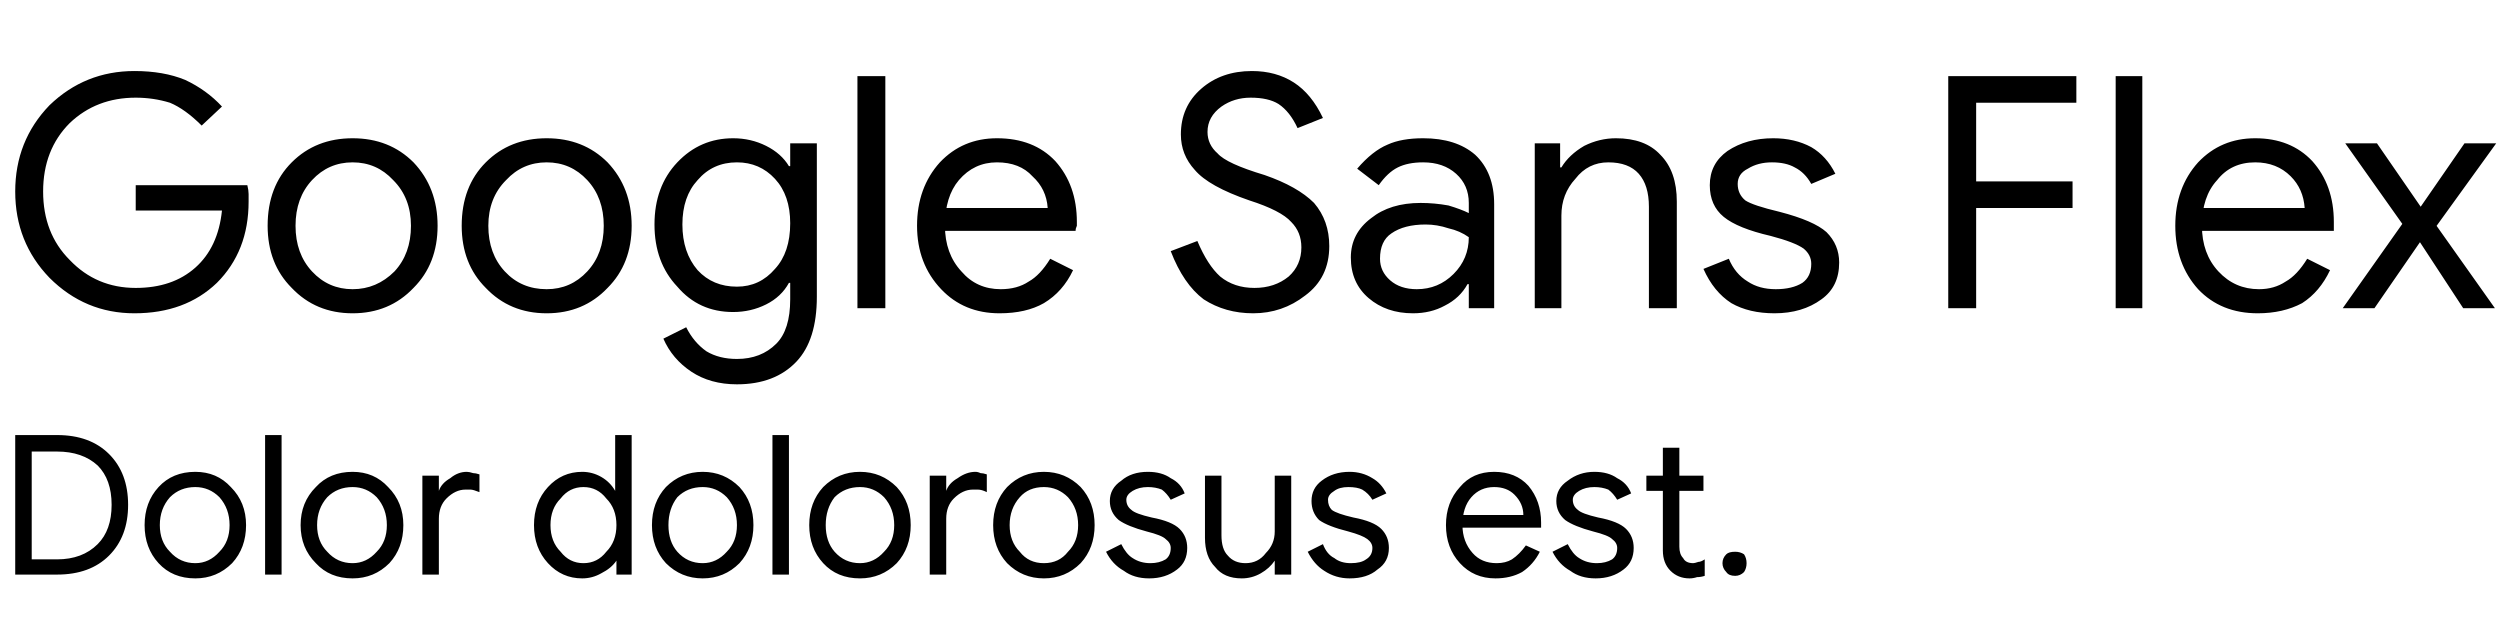
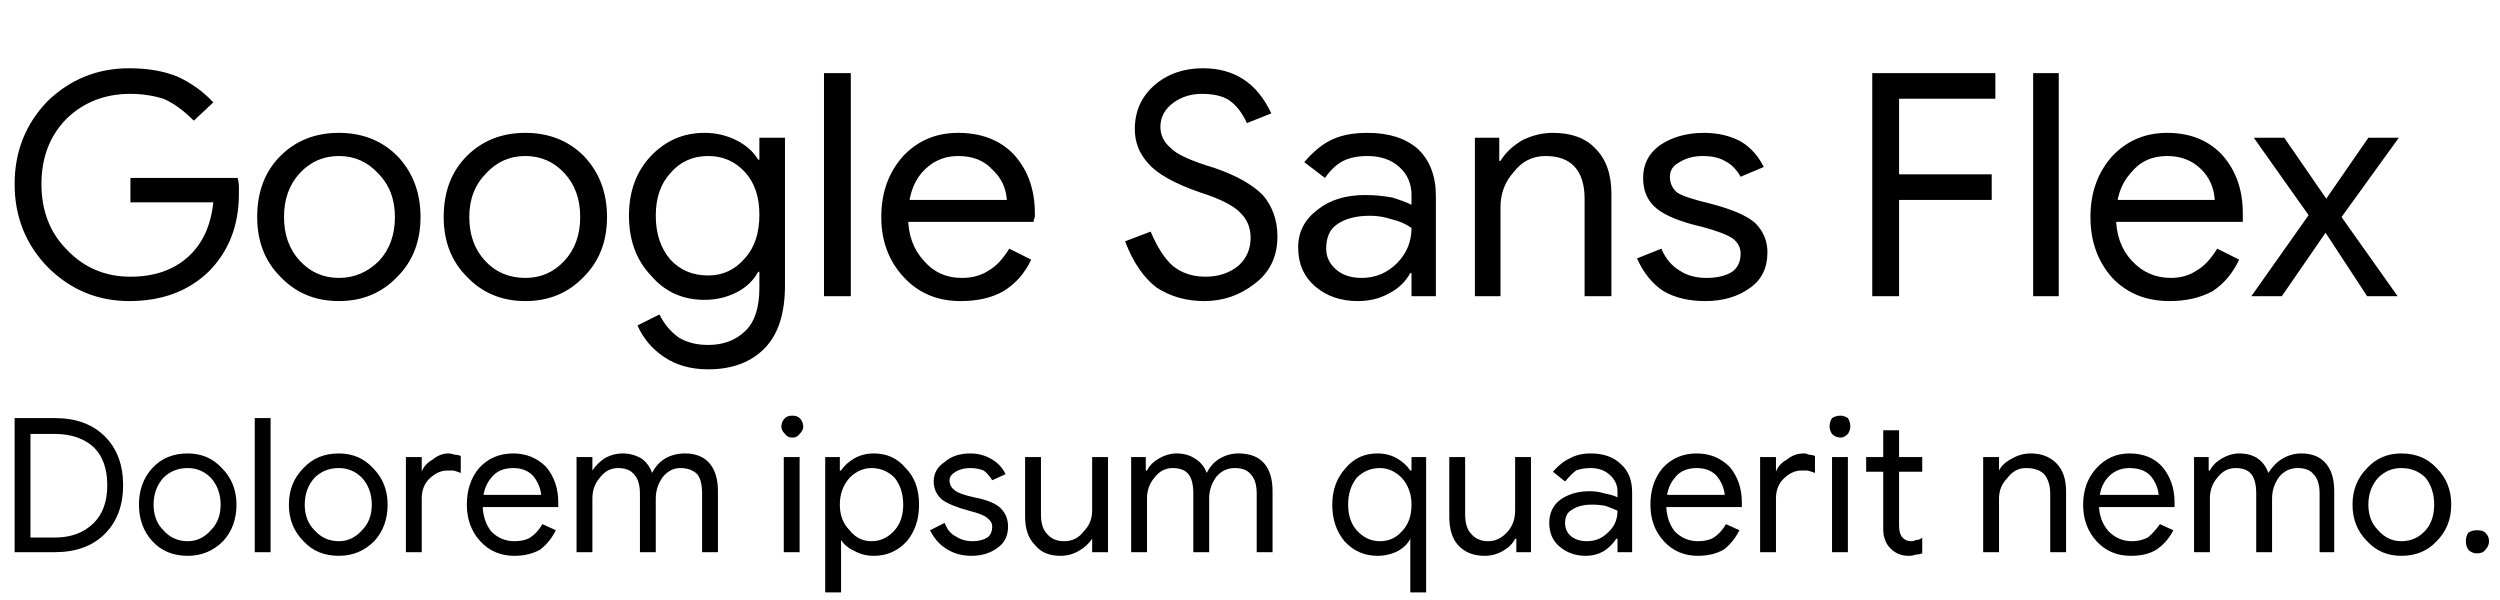
- <svg xmlns="http://www.w3.org/2000/svg" width="1971" height="492" viewBox="0 0 1971 492">
-   <path d="m106 247q-39 0-67-28-27-28-27-68t27-68q28-27 67-27 23 0 40 7 17 8 29 21l-16 15q-13-13-25-18-13-4-27-4-31 0-52 20-21 21-21 54t21 54q21 22 52 22 29 0 47-16t21-45h-68v-20h88q1 4 1 7t0 6q0 39-25 64-25 24-65 24zm172 0q-29 0-48-20-19-19-19-49 0-31 19-50t48-19 48 19q19 20 19 50t-19 49q-19 20-48 20zm0-19q19 0 33-14 13-14 13-36t-14-36q-13-14-32-14t-32 14-13 36 13 36 32 14zm153 19q-29 0-48-20-19-19-19-49 0-31 19-50t48-19 48 19q19 20 19 50t-19 49q-19 20-48 20zm0-19q19 0 32-14t13-36-13-36-32-14-32 14q-14 14-14 36t13 36 33 14zm150 75q-21 0-36-10t-22-26l18-9q6 12 16 19 10 6 24 6 19 0 31-12 11-11 11-35v-13h-1q-6 11-18 17t-26 6q-27 0-44-20-18-19-18-49t18-49 44-19q14 0 26 6t18 16h6l-5 7v-25h21v121q0 34-16 51-17 18-47 18zm0-77q18 0 30-14 12-13 12-36 0-22-12-35t-30-13q-19 0-31 14-12 13-12 35t12 36q12 13 31 13zm95 17v-183h22v183zm112 4q-28 0-46-19-19-20-19-50t18-50q18-19 45-19 29 0 46 18 17 19 17 48 0 2 0 3-1 2-1 4h-112v-18h90q-1-15-12-25-10-11-28-11t-30 14q-11 13-11 36 0 22 13 36 12 14 31 14 13 0 22-6 9-5 17-18l18 9q-8 17-23 26-14 8-35 8zm200 0q-22 0-39-11-16-12-26-38l21-8q8 19 18 28 11 9 27 9t27-9q10-9 10-23 0-12-8-20-8-9-33-17-32-11-43-24-11-12-11-28 0-22 16-36t40-14q19 0 33 9t23 28l-20 8q-6-13-15-19-8-5-22-5-13 0-23 7-11 8-11 20 0 10 8 17 7 8 37 17 26 9 39 22 12 14 12 34 0 25-19 39-18 14-41 14zm126 0q-21 0-35-12t-14-32q0-19 16-31 15-12 39-12 11 0 22 2 10 3 16 6v-8q0-14-10-23t-26-9q-12 0-20 4t-15 14l-17-13q12-14 24-19 11-5 28-5 26 0 41 13 15 14 15 39v82h-20v-31l7 12h-8q-6 11-18 17-11 6-25 6zm3-19q17 0 29-12t12-29q-7-5-16-7-9-3-18-3-17 0-27 7-9 6-9 20 0 10 8 17t21 7zm93 15v-130h20v23l-3-4h4q6-10 18-17 12-6 25-6 23 0 35 13 13 13 13 37v84h-22v-80q0-17-8-26t-24-9-26 13q-11 12-11 29v73zm189 4q-20 0-34-8-14-9-22-27l20-8q5 12 15 18 9 6 22 6t21-5q7-5 7-15 0-7-6-12-7-5-26-10-26-6-37-15t-11-25q0-17 14-27 15-10 36-10 17 0 30 7 12 7 19 21l-19 8q-5-9-13-13-7-4-18-4t-19 5q-8 4-8 12t6 13q6 4 27 9 27 7 37 16 10 10 10 24 0 19-14 29-15 11-37 11zm137-4v-183h101v21h-79v162zm12-79v-21h86v21zm120 79v-183h21v183zm112 4q-29 0-47-19-18-20-18-50t18-50q18-19 45-19 28 0 45 18 17 19 17 48 0 2 0 3 0 2 0 4h-113v-18h90q-1-15-11-25-11-11-28-11-19 0-30 14-12 13-12 36 0 22 13 36t32 14q12 0 21-6 9-5 17-18l18 9q-8 17-22 26-15 8-35 8zm162-4-38-58h-4l-51-72h25l40 58h2l51 72zm-95 0 53-75h5l38-55h25l-52 72h-4l-40 58zm-1835 210v-110h33q26 0 41 15t15 40-15 40-41 15zm13-12h20q20 0 32-12 11-11 11-31t-11-31q-12-11-32-11h-20zm129 15q-18 0-29-12t-11-30 11-30 29-12q17 0 28 12 12 12 12 30t-11 30q-12 12-29 12zm0-12q11 0 19-9 8-8 8-21t-8-22q-8-8-19-8-12 0-20 8-8 9-8 22t8 21q8 9 20 9zm55 9v-110h13v110zm69 3q-18 0-29-12-12-12-12-30t12-30q11-12 29-12 17 0 28 12 12 12 12 30t-11 30q-12 12-29 12zm0-12q11 0 19-9 8-8 8-21t-8-22q-8-8-19-8-12 0-20 8-8 9-8 22t8 21q8 9 20 9zm55 9v-78h13v14l-2-2h2q2-6 9-10 6-5 13-5 2 0 5 1 2 0 5 1v14q-5-2-7-2t-4 0q-8 0-15 7-6 6-6 16v44zm126 3q-16 0-27-12t-11-30 11-30 27-12q8 0 15 4t11 11v-44h13v110h-12v-14l2 3h-2q-4 6-12 10-7 4-15 4zm1-12q11 0 18-9 8-8 8-21t-8-21q-7-9-18-9t-18 9q-8 8-8 21t8 21q7 9 18 9zm94 12q-17 0-29-12-11-12-11-30t11-30q12-12 29-12t29 12q11 12 11 30t-11 30q-12 12-29 12zm0-12q11 0 19-9 8-8 8-21t-8-22q-8-8-19-8-12 0-20 8-7 9-7 22t7 21q8 9 20 9zm55 9v-110h13v110zm69 3q-18 0-29-12t-11-30 11-30q12-12 29-12t29 12q11 12 11 30t-11 30q-12 12-29 12zm0-12q11 0 19-9 8-8 8-21t-8-22q-8-8-19-8-12 0-20 8-7 9-7 22t7 21q8 9 20 9zm55 9v-78h13v14l-2-2h2q2-6 9-10 7-5 14-5 2 0 4 1 2 0 5 1v14q-4-2-7-2-2 0-4 0-8 0-15 7-6 6-6 16v44zm90 3q-17 0-29-12-11-12-11-30t11-30q12-12 29-12t29 12q11 12 11 30t-11 30q-12 12-29 12zm0-12q12 0 19-9 8-8 8-21t-8-22q-8-8-19-8-12 0-19 8-8 9-8 22t8 21q7 9 19 9zm83 12q-12 0-20-6-9-5-14-15l12-6q4 8 9 11 6 4 14 4 7 0 12-3 4-3 4-9 0-4-4-7-3-3-15-6-15-4-22-9-7-6-7-15 0-10 9-16 8-7 21-7 11 0 18 5 8 4 11 12l-11 5q-3-5-7-8-5-2-11-2-7 0-12 3t-5 7q0 5 4 8 3 3 16 6 16 3 22 9t6 15q0 11-8 17-9 7-22 7zm73 0q-14 0-21-9-8-8-8-23v-49h13v47q0 11 5 16 5 6 14 6 10 0 16-8 7-7 7-17v-44h13v78h-13v-17l6 6h-6q-4 6-11 10t-15 4zm85 0q-11 0-20-6-8-5-13-15l12-6q3 8 9 11 5 4 13 4t12-3q5-3 5-9 0-4-4-7t-15-6q-16-4-23-9-6-6-6-15 0-10 8-16 9-7 22-7 10 0 18 5 7 4 11 12l-11 5q-3-5-8-8-4-2-11-2t-11 3q-5 3-5 7 0 5 3 8 4 3 17 6 16 3 22 9t6 15q0 11-9 17-8 7-22 7zm115 0q-17 0-28-12t-11-30 11-30q10-12 27-12t27 11q10 12 10 29 0 1 0 2t0 2h-67v-10h53q0-9-7-16-6-6-16-6-11 0-18 8t-7 22q0 13 8 22 7 8 19 8 7 0 12-3 6-4 11-11l11 5q-5 10-14 16-9 5-21 5zm79 0q-12 0-20-6-9-5-14-15l12-6q4 8 9 11 6 4 14 4 7 0 12-3 4-3 4-9 0-4-4-7-3-3-15-6-15-4-22-9-7-6-7-15 0-10 9-16 9-7 21-7 11 0 18 5 8 4 11 12l-11 5q-3-5-7-8-5-2-11-2-7 0-12 3t-5 7q0 5 4 8 3 3 16 6 16 3 22 9t6 15q0 11-8 17-9 7-22 7zm74 0q-9 0-15-6t-6-16v-81h13v78q0 6 3 9 2 4 8 4 1 0 4-1 2 0 5-2v13q-3 1-6 1-3 1-6 1zm-34-69v-12h45v12zm70 67q-5 0-7-3-3-3-3-7t3-7q2-2 7-2 4 0 7 2 2 3 2 7t-2 7q-3 3-7 3z" />
+ <svg xmlns="http://www.w3.org/2000/svg" width="2051" height="492" viewBox="0 0 2051 492">
+   <path d="m106 247q-39 0-67-28-27-28-27-68t27-68q28-27 67-27 23 0 40 7 17 8 29 21l-16 15q-13-13-25-18-13-4-27-4-31 0-52 20-21 21-21 54t21 54q21 22 52 22 29 0 47-16t21-45h-68v-20h88q1 4 1 7t0 6q0 39-25 64-25 24-65 24zm172 0q-29 0-48-20-19-19-19-49 0-31 19-50t48-19 48 19q19 20 19 50t-19 49q-19 20-48 20zm0-19q19 0 33-14 13-14 13-36t-14-36q-13-14-32-14t-32 14-13 36 13 36 32 14zm153 19q-29 0-48-20-19-19-19-49 0-31 19-50t48-19 48 19q19 20 19 50t-19 49q-19 20-48 20zm0-19q19 0 32-14t13-36-13-36-32-14-32 14q-14 14-14 36t13 36 33 14zm150 75q-21 0-36-10t-22-26l18-9q6 12 16 19 10 6 24 6 19 0 31-12 11-11 11-35v-13h-1q-6 11-18 17t-26 6q-27 0-44-20-18-19-18-49t18-49 44-19q14 0 26 6t18 16h6l-5 7v-25h21v121q0 34-16 51-17 18-47 18zm0-77q18 0 30-14 12-13 12-36 0-22-12-35t-30-13q-19 0-31 14-12 13-12 35t12 36q12 13 31 13zm95 17v-183h22v183zm112 4q-28 0-46-19-19-20-19-50t18-50q18-19 45-19 29 0 46 18 17 19 17 48 0 2 0 3-1 2-1 4h-112v-18h90q-1-15-12-25-10-11-28-11t-30 14q-11 13-11 36 0 22 13 36 12 14 31 14 13 0 22-6 9-5 17-18l18 9q-8 17-23 26-14 8-35 8zm200 0q-22 0-39-11-16-12-26-38l21-8q8 19 18 28 11 9 27 9t27-9q10-9 10-23 0-12-8-20-8-9-33-17-32-11-43-24-11-12-11-28 0-22 16-36t40-14q19 0 33 9t23 28l-20 8q-6-13-15-19-8-5-22-5-13 0-23 7-11 8-11 20 0 10 8 17 7 8 37 17 26 9 39 22 12 14 12 34 0 25-19 39-18 14-41 14zm126 0q-21 0-35-12t-14-32q0-19 16-31 15-12 39-12 11 0 22 2 10 3 16 6v-8q0-14-10-23t-26-9q-12 0-20 4t-15 14l-17-13q12-14 24-19 11-5 28-5 26 0 41 13 15 14 15 39v82h-20v-31l7 12h-8q-6 11-18 17-11 6-25 6zm3-19q17 0 29-12t12-29q-7-5-16-7-9-3-18-3-17 0-27 7-9 6-9 20 0 10 8 17t21 7zm93 15v-130h20v23l-3-4h4q6-10 18-17 12-6 25-6 23 0 35 13 13 13 13 37v84h-22v-80q0-17-8-26t-24-9-26 13q-11 12-11 29v73zm189 4q-20 0-34-8-14-9-22-27l20-8q5 12 15 18 9 6 22 6t21-5q7-5 7-15 0-7-6-12-7-5-26-10-26-6-37-15t-11-25q0-17 14-27 15-10 36-10 17 0 30 7 12 7 19 21l-19 8q-5-9-13-13-7-4-18-4t-19 5q-8 4-8 12t6 13q6 4 27 9 27 7 37 16 10 10 10 24 0 19-14 29-15 11-37 11zm137-4v-183h101v21h-79v162zm12-79v-21h86v21zm120 79v-183h21v183zm112 4q-29 0-47-19-18-20-18-50t18-50q18-19 45-19 28 0 45 18 17 19 17 48 0 2 0 3 0 2 0 4h-113v-18h90q-1-15-11-25-11-11-28-11-19 0-30 14-12 13-12 36 0 22 13 36t32 14q12 0 21-6 9-5 17-18l18 9q-8 17-22 26-15 8-35 8zm162-4-38-58h-4l-51-72h25l40 58h2l51 72zm-95 0 53-75h5l38-55h25l-52 72h-4l-40 58zm-1835 210v-110h33q26 0 41 15t15 40-15 40-41 15zm13-12h20q20 0 32-12 11-11 11-31t-11-31q-12-11-32-11h-20zm129 15q-18 0-29-12t-11-30 11-30 29-12q17 0 28 12 12 12 12 30t-11 30q-12 12-29 12zm0-12q11 0 19-9 8-8 8-21t-8-22q-8-8-19-8-12 0-20 8-8 9-8 22t8 21q8 9 20 9zm55 9v-110h13v110zm69 3q-18 0-29-12-12-12-12-30t12-30q11-12 29-12 17 0 28 12 12 12 12 30t-11 30q-12 12-29 12zm0-12q11 0 19-9 8-8 8-21t-8-22q-8-8-19-8-12 0-20 8-8 9-8 22t8 21q8 9 20 9zm55 9v-78h13v14l-2-2h2q2-6 9-10 6-5 13-5 2 0 5 1 2 0 5 1v14q-5-2-7-2t-4 0q-8 0-15 7-6 6-6 16v44zm89 3q-17 0-28-12t-11-30 10-30q11-12 28-12 16 0 27 11 10 12 10 29 0 1 0 2t0 2h-68v-10h54q-1-9-7-16-6-6-16-6-12 0-18 8-7 8-7 22 0 13 7 22 8 8 19 8 8 0 13-3 6-4 10-11l11 5q-5 10-13 16-9 5-21 5zm51-3v-78h13v13l-2-2h2q4-6 10-10 7-4 15-4t15 4q6 4 9 12 4-8 11-12t16-4q13 0 20 8t7 23v50h-13v-48q0-11-4-16-5-5-14-5-8 0-14 7-6 8-6 18v44h-13v-48q0-11-5-16-4-5-13-5t-15 8q-6 7-6 17v44zm170 0v-78h13v78zm7-94q-4 0-6-3-3-3-3-6 0-4 3-7 2-2 6-2t6 2q3 3 3 7 0 3-3 6-2 3-6 3zm27 127v-111h12v15l-3-4h4q4-6 11-10t16-4q16 0 26 12 11 11 11 30 0 18-10 30-11 12-27 12-9 0-16-4-7-3-11-9v43zm38-42q11 0 19-9 7-8 7-21t-7-22q-8-8-19-8-10 0-18 8-8 9-8 22t8 21q7 9 18 9zm82 12q-12 0-21-6-8-5-13-15l12-6q3 8 9 11 6 4 14 4 7 0 12-3 4-3 4-9 0-4-4-7-3-3-15-6-15-4-22-9-7-6-7-15 0-10 9-16 8-7 21-7 10 0 18 5 7 4 11 12l-11 5q-3-5-7-8-5-2-11-2-7 0-12 3t-5 7q0 5 4 8 3 3 16 6 16 3 22 9t6 15q0 11-8 17-9 7-22 7zm73 0q-14 0-21-9-8-8-8-23v-49h13v47q0 11 5 16 5 6 14 6 10 0 16-8 7-7 7-17v-44h13v78h-13v-17l6 6h-6q-4 6-11 10t-15 4zm58-3v-78h12v13l-1-2h2q3-6 10-10t14-4q9 0 15 4 7 4 10 12 4-8 11-12t15-4q14 0 21 8t7 23v50h-13v-48q0-11-5-16-4-5-13-5t-15 7q-6 8-6 18v44h-13v-48q0-11-4-16t-13-5-15 8q-6 7-6 17v44zm229 33v-44q-3 6-10 10-8 4-17 4-16 0-27-12-10-12-10-30t11-30q10-12 26-12 9 0 16 4t11 10h4l-3 4v-15h12v111zm-25-42q11 0 18-8 8-8 8-22 0-13-8-22-8-8-18-8-11 0-19 8-7 9-7 22t7 21q8 9 19 9zm86 12q-14 0-22-9-7-8-7-23v-49h13v47q0 11 5 16 5 6 14 6t16-8q6-7 6-17v-44h13v78h-12v-17l6 6h-7q-3 6-10 10t-15 4zm83 0q-13 0-22-8-8-7-8-19t9-19q10-7 24-7 7 0 13 2 6 1 10 3v-5q0-8-7-14-6-5-15-5-7 0-12 2-4 3-9 9l-10-8q7-8 14-11 7-4 17-4 16 0 25 9 9 8 9 23v49h-12v-19l4 8h-5q-4 6-10 10-7 4-15 4zm1-12q10 0 17-7 8-7 8-18-4-2-10-4-5-1-11-1-10 0-16 4-6 3-6 11 0 7 5 11t13 4zm91 12q-17 0-28-12t-11-30 10-30q11-12 28-12 16 0 27 11 10 12 10 29 0 1 0 2t0 2h-68v-10h54q-1-9-7-16-6-6-16-6-12 0-18 8-7 8-7 22 0 13 7 22 8 8 19 8 8 0 13-3 6-4 10-11l11 5q-5 10-13 16-9 5-21 5zm51-3v-78h13v14l-2-2h2q2-6 9-10 6-5 14-5 2 0 4 1 2 0 5 1v14q-5-2-7-2t-4 0q-8 0-15 7-6 6-6 16v44zm59 0v-78h13v78zm7-94q-4 0-7-3-2-3-2-6 0-4 2-7 3-2 7-2 3 0 6 2 2 3 2 7 0 3-2 6-3 3-6 3zm56 97q-9 0-15-6t-6-16v-81h13v78q0 6 2 9 3 4 8 4 2 0 4-1 3 0 5-2v13q-3 1-5 1-3 1-6 1zm-35-69v-12h46v12zm96 66v-78h13v14l-2-3h2q3-6 11-10 7-4 15-4 13 0 21 8t8 23v50h-13v-48q0-10-5-16-5-5-15-5-9 0-15 8-7 7-7 17v44zm121 3q-17 0-28-12t-11-30 11-30 27-12q17 0 27 11 10 12 10 29 0 1 0 2t0 2h-67v-10h54q-1-9-7-16-6-6-17-6t-18 8-7 22q0 13 8 22 8 8 19 8 7 0 13-3 5-4 10-11l11 5q-5 10-14 16-8 5-21 5zm52-3v-78h12v13l-1-2h2q3-6 10-10t14-4q9 0 15 4t9 12q5-8 12-12t15-4q13 0 20 8t7 23v50h-12v-48q0-11-5-16-4-5-13-5t-15 7q-6 8-6 18v44h-13v-48q0-11-4-16t-13-5-15 8q-6 7-6 17v44zm170 3q-17 0-28-12-12-12-12-30t12-30q11-12 28-12 18 0 29 12 12 12 12 30t-12 30q-11 12-29 12zm0-12q12 0 20-9 7-8 7-21t-7-22q-8-8-20-8-11 0-19 8-8 9-8 22t8 21q8 9 19 9zm62 10q-4 0-7-3-2-3-2-7t2-7q3-2 7-2 5 0 7 2 3 3 3 7t-3 7q-2 3-7 3z" />
</svg>
